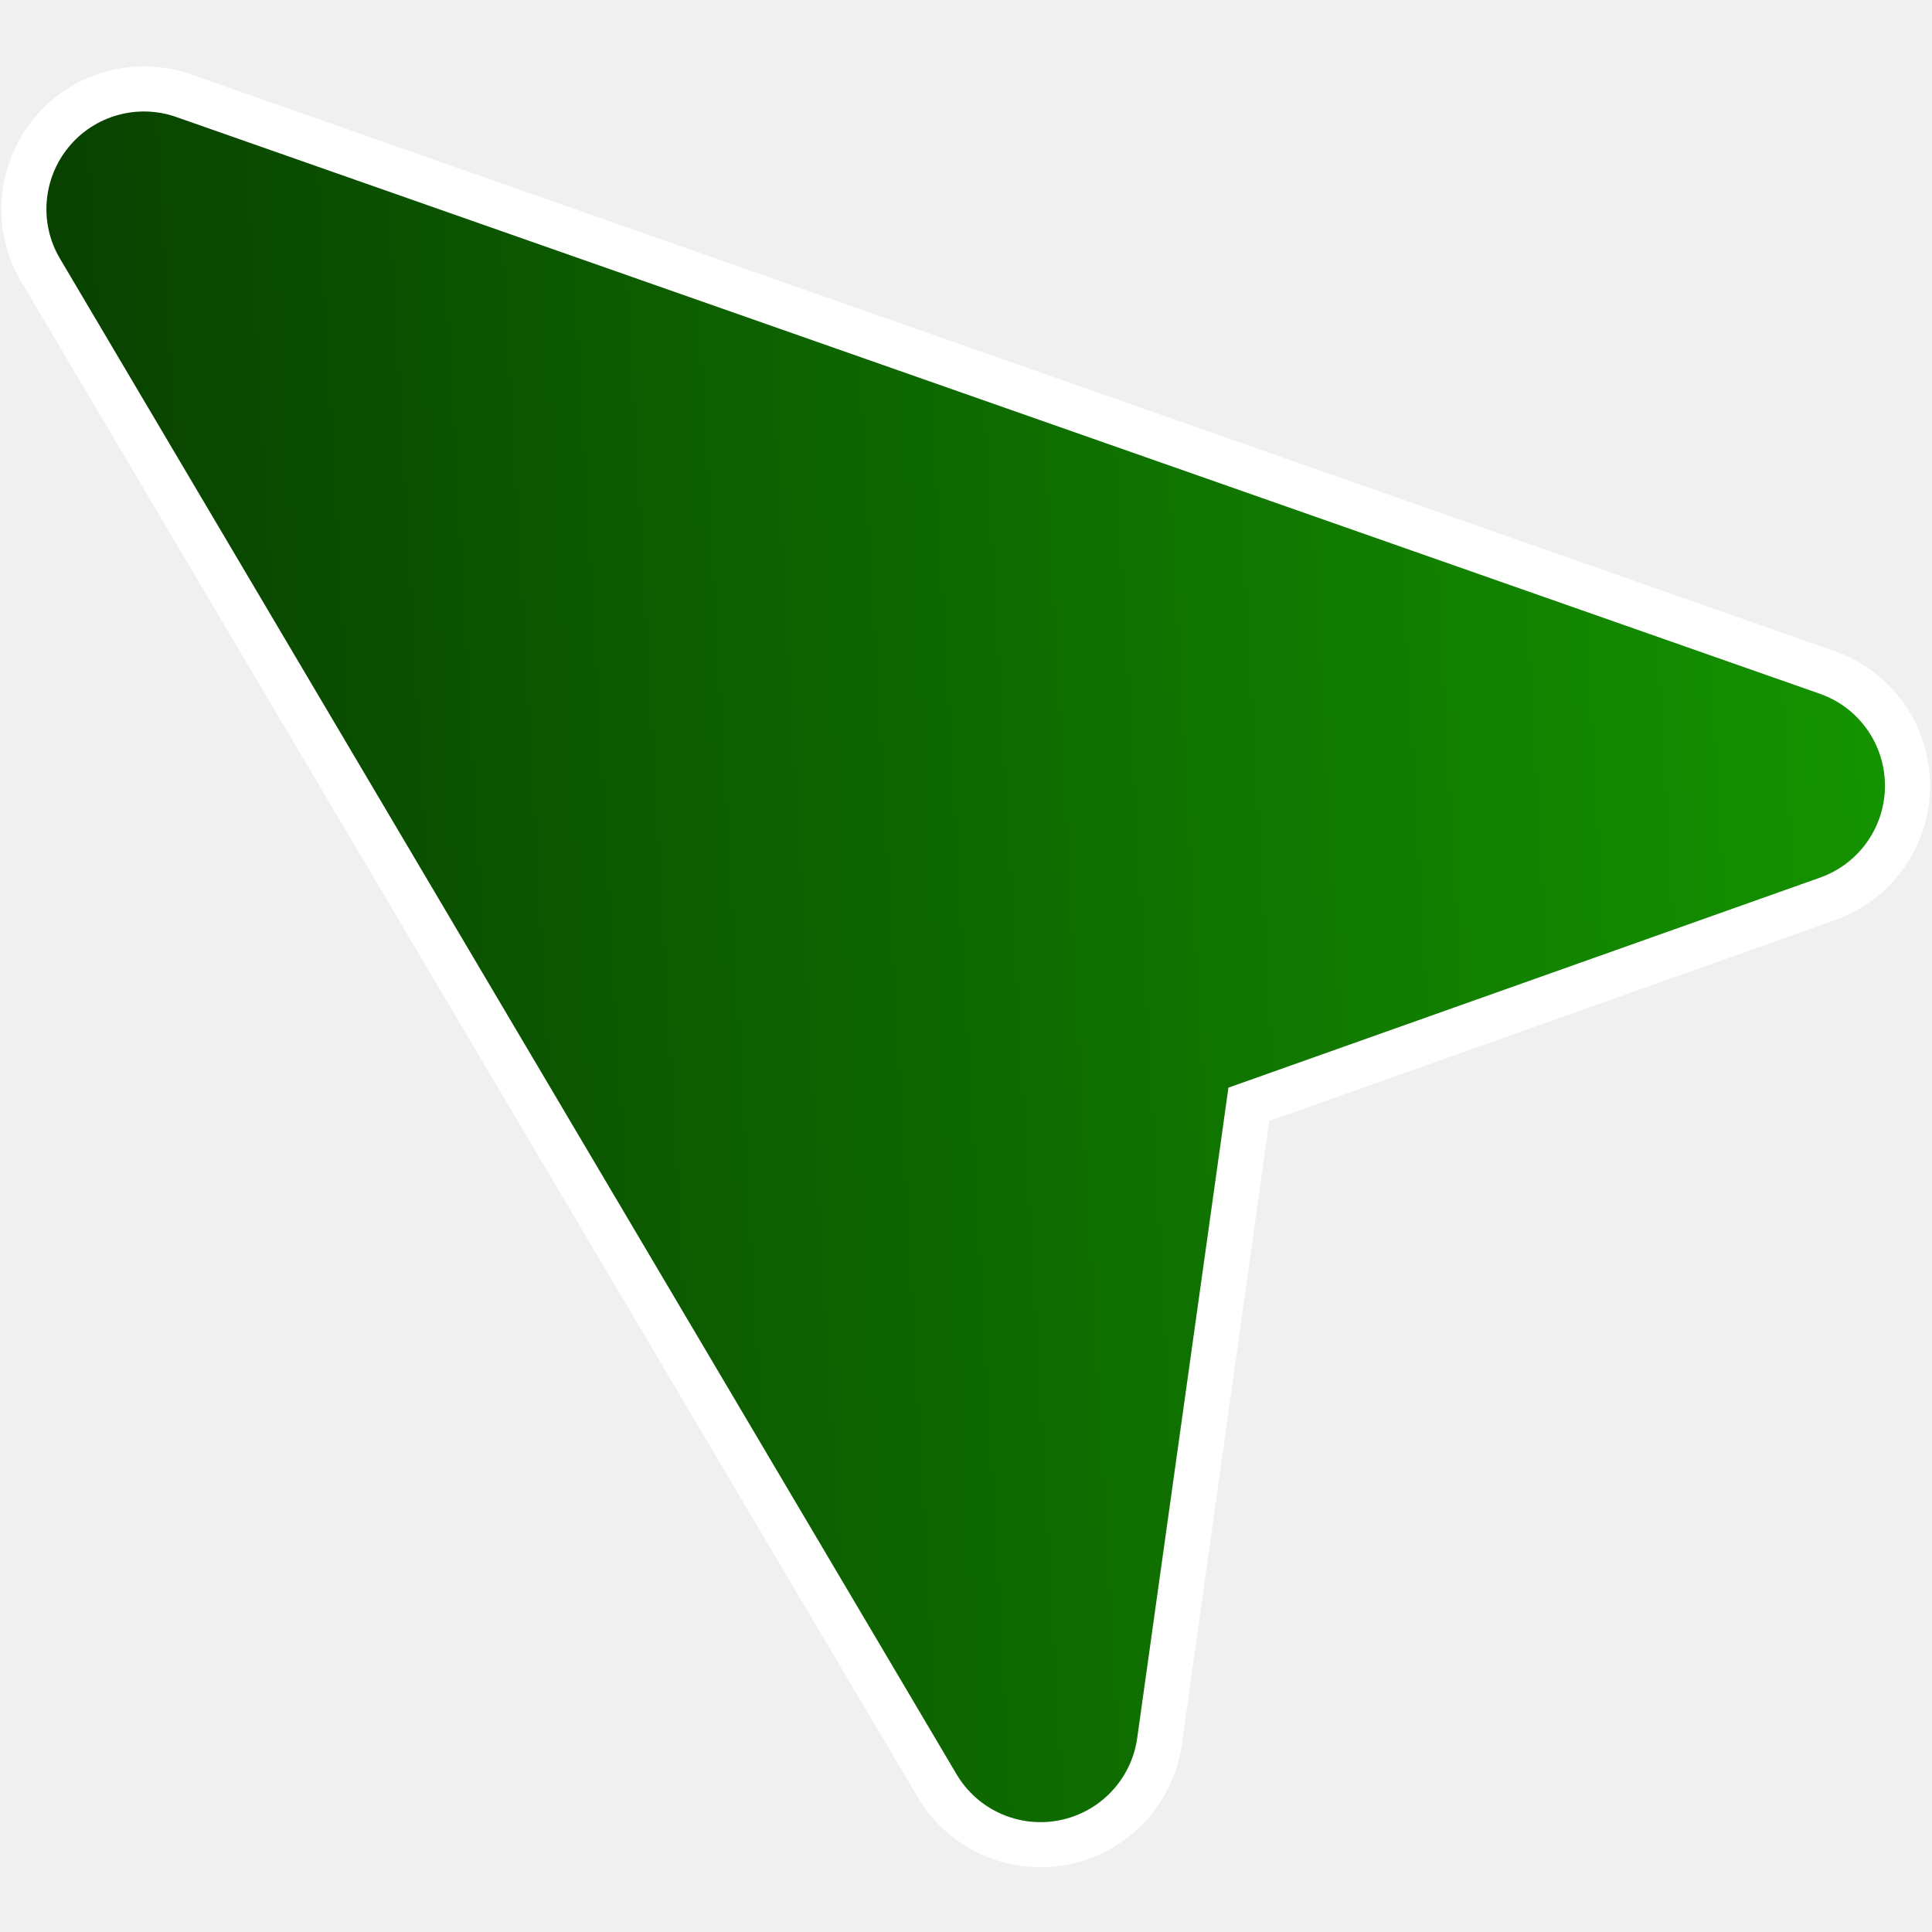
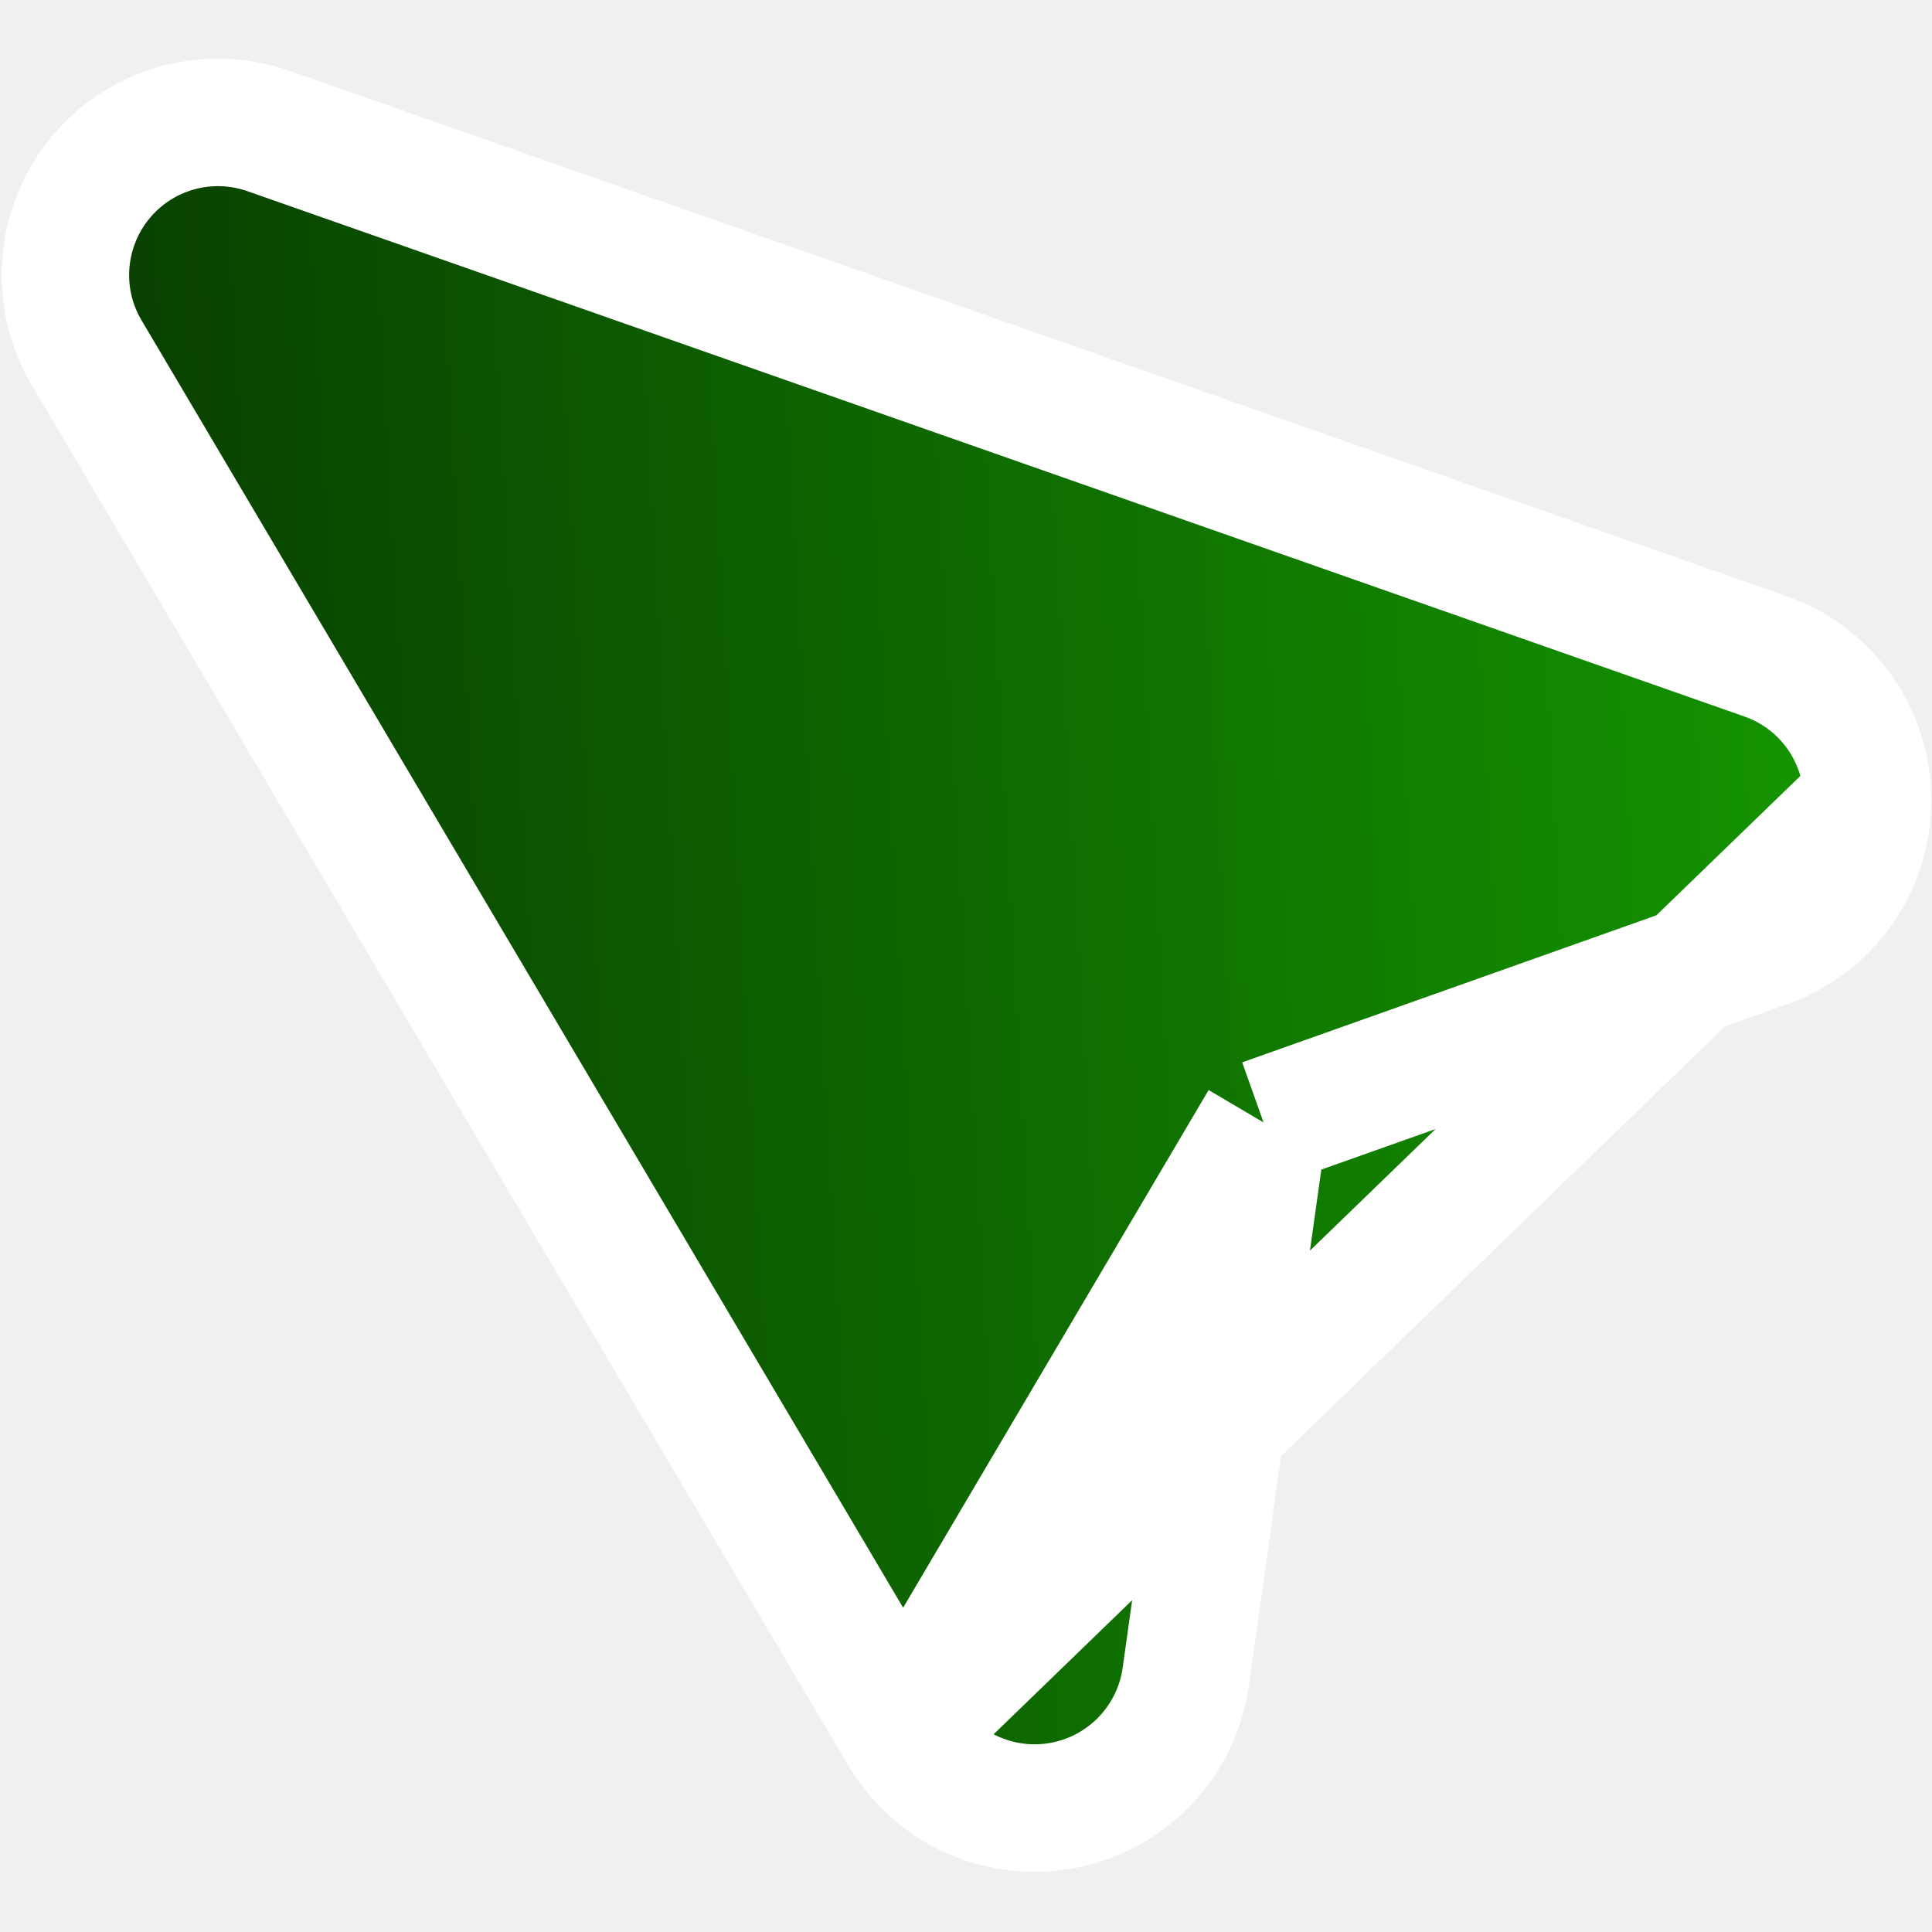
- <svg xmlns="http://www.w3.org/2000/svg" width="30" height="30" viewBox="0 0 857 800" fill="none">
-   <path d="M846.143 319.937L846.143 319.88L846.142 319.822C846.13 318.865 846.101 317.96 846.047 317.009C844.841 295.61 830.916 276.908 810.458 269.767L81.501 13.965L81.498 13.964C60.381 6.561 36.87 13.101 22.66 30.472C8.516 47.758 6.587 72.126 18.022 91.355C18.024 91.358 18.026 91.362 18.029 91.365L415.687 763.594C415.688 763.595 415.689 763.596 415.69 763.598C427.219 783.123 449.825 793.164 472.001 788.74L472.007 788.739C494.199 784.298 511.19 766.318 514.344 743.882L514.345 743.879L553.969 461.357L810.672 370.224C831.995 362.675 846.169 342.51 846.143 319.937Z" fill="url(#paint0_linear_474_287)" />
-   <path d="M846.143 319.937L846.143 319.88L846.142 319.822C846.13 318.865 846.101 317.96 846.047 317.009C844.841 295.61 830.916 276.908 810.458 269.767L81.501 13.965L81.498 13.964C60.381 6.561 36.87 13.101 22.66 30.472C8.516 47.758 6.587 72.126 18.022 91.355C18.024 91.358 18.026 91.362 18.029 91.365L415.687 763.594C415.688 763.595 415.689 763.596 415.69 763.598C427.219 783.123 449.825 793.164 472.001 788.74L472.007 788.739C494.199 784.298 511.19 766.318 514.344 743.882L514.345 743.879L553.969 461.357L810.672 370.224C831.995 362.675 846.169 342.51 846.143 319.937Z" fill="#18AD00" fill-opacity="0.2" />
-   <path d="M846.143 319.937L846.143 319.88L846.142 319.822C846.13 318.865 846.101 317.96 846.047 317.009C844.841 295.61 830.916 276.908 810.458 269.767L81.501 13.965L81.498 13.964C60.381 6.561 36.87 13.101 22.66 30.472C8.516 47.758 6.587 72.126 18.022 91.355C18.024 91.358 18.026 91.362 18.029 91.365L415.687 763.594C415.688 763.595 415.689 763.596 415.69 763.598C427.219 783.123 449.825 793.164 472.001 788.74L472.007 788.739C494.199 784.298 511.19 766.318 514.344 743.882L514.345 743.879L553.969 461.357L810.672 370.224C831.995 362.675 846.169 342.51 846.143 319.937Z" stroke="white" stroke-width="20" />
+ <svg xmlns="http://www.w3.org/2000/svg" width="30" height="30" viewBox="0 0 303 285" fill="none">
+   <path d="M292.891 116.413L292.892 116.471C292.903 126.603 286.541 135.665 276.96 139.061L276.951 139.064M292.891 116.413L276.951 139.064M292.891 116.413L292.891 116.355C292.886 115.959 292.873 115.569 292.85 115.154C292.308 105.543 286.052 97.135 276.861 93.924C276.859 93.923 276.856 93.922 276.854 93.921L42.113 11.547L42.11 11.546C32.629 8.222 22.06 11.157 15.671 18.968C9.329 26.72 8.447 37.662 13.594 46.324C13.596 46.328 13.599 46.333 13.601 46.337L141.651 262.8M292.891 116.413L141.651 262.8M276.951 139.064L198.164 167.035M276.951 139.064L198.164 167.035M198.164 167.035L185.974 253.946L185.974 253.949C184.556 264.028 176.924 272.104 166.956 274.099L166.95 274.1C156.994 276.086 146.839 271.581 141.655 262.807L141.651 262.8M198.164 167.035L141.651 262.8" fill="url(#paint0_linear_474_287)" />
+   <path d="M292.891 116.413L292.892 116.471C292.903 126.603 286.541 135.665 276.96 139.061L276.951 139.064M292.891 116.413L276.951 139.064M292.891 116.413L292.891 116.355C292.886 115.959 292.873 115.569 292.85 115.154C292.308 105.543 286.052 97.135 276.861 93.924C276.859 93.923 276.856 93.922 276.854 93.921L42.113 11.547L42.11 11.546C32.629 8.222 22.06 11.157 15.671 18.968C9.329 26.72 8.447 37.662 13.594 46.324C13.596 46.328 13.599 46.333 13.601 46.337L141.651 262.8M292.891 116.413L141.651 262.8M276.951 139.064L198.164 167.035M276.951 139.064L198.164 167.035M198.164 167.035L185.974 253.946L185.974 253.949C184.556 264.028 176.924 272.104 166.956 274.099L166.95 274.1C156.994 276.086 146.839 271.581 141.655 262.807L141.651 262.8M198.164 167.035L141.651 262.8" fill="#18AD00" fill-opacity="0.2" />
+   <path d="M292.891 116.413L292.892 116.471C292.903 126.603 286.541 135.665 276.96 139.061L276.951 139.064M292.891 116.413L276.951 139.064M292.891 116.413L292.891 116.355C292.886 115.959 292.873 115.569 292.85 115.154C292.308 105.543 286.052 97.135 276.861 93.924C276.859 93.923 276.856 93.922 276.854 93.921L42.113 11.547L42.11 11.546C32.629 8.222 22.06 11.157 15.671 18.968C9.329 26.72 8.447 37.662 13.594 46.324C13.596 46.328 13.599 46.333 13.601 46.337L141.651 262.8M292.891 116.413L141.651 262.8M276.951 139.064L198.164 167.035M276.951 139.064L198.164 167.035M198.164 167.035L185.974 253.946L185.974 253.949C184.556 264.028 176.924 272.104 166.956 274.099L166.95 274.1C156.994 276.086 146.839 271.581 141.655 262.807L141.651 262.8M198.164 167.035L141.651 262.8" stroke="white" stroke-width="20" />
  <defs>
-     <linearGradient id="paint0_linear_474_287" x1="40.17" y1="412.905" x2="838.899" y2="367.892" gradientUnits="userSpaceOnUse">
+     <linearGradient id="paint0_linear_474_287" x1="26.558" y1="146.418" x2="283.779" y2="131.922" gradientUnits="userSpaceOnUse">
      <stop stop-color="#062700" />
      <stop offset="1" stop-color="#148D00" />
    </linearGradient>
  </defs>
</svg>
